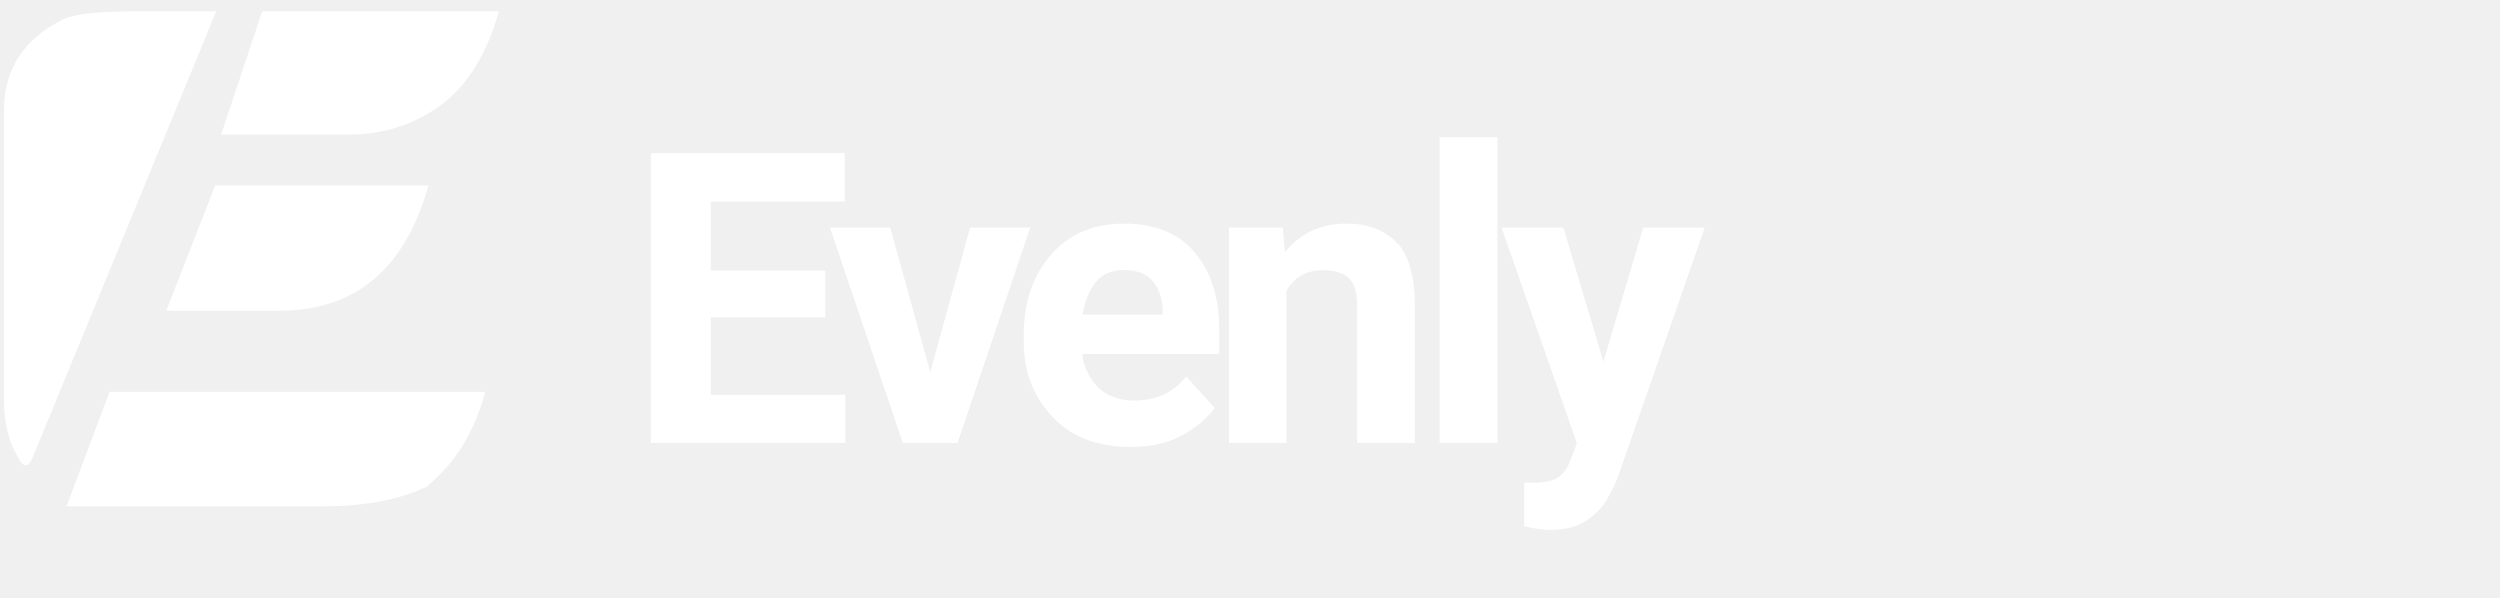
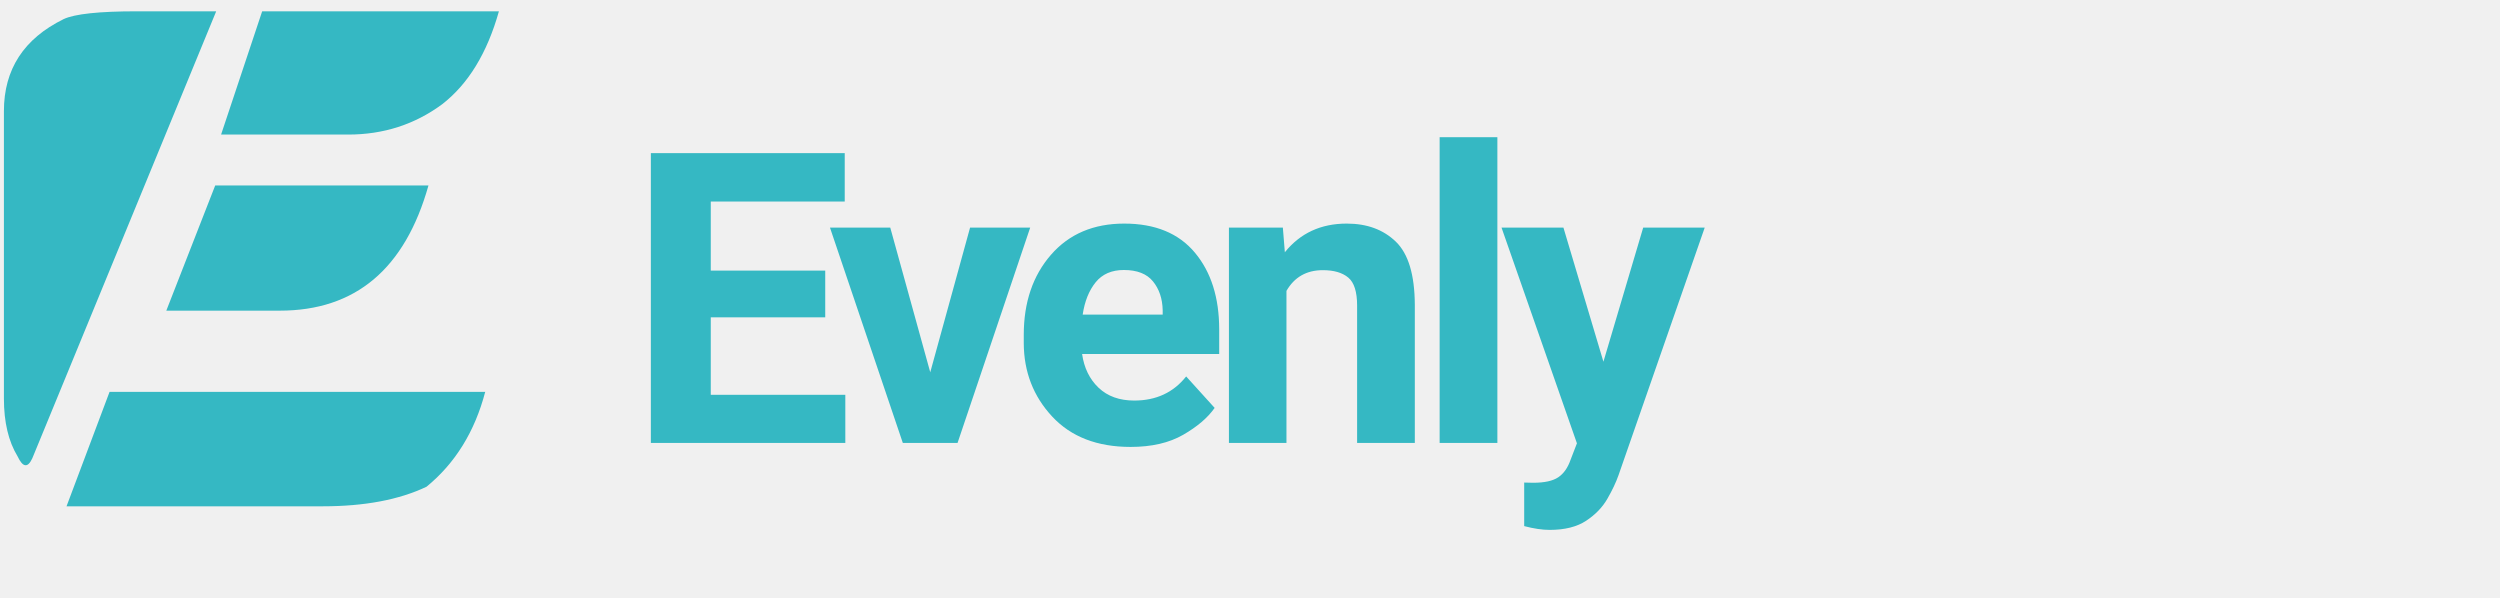
<svg xmlns="http://www.w3.org/2000/svg" width="920" height="220" viewBox="0 0 920 220" fill="none">
  <g transform="translate(0, 2) scale(0.36)">
-     <path d="M18 461Q4 438 4 402V108Q4 44 65 14Q82 6 140 6H221L33 463Q26 478 18 461Z" fill="#ffffff" />
-     <path d="M268 6H510Q492 70 452 101Q410 132 356 132H226L268 6Z" fill="#ffffff" />
-     <path d="M220 184H438Q420 248 382 280Q344 312 286 312H170L220 184Z" fill="#ffffff" />
-     <path d="M112 395H496Q480 456 436 492Q394 512 330 512H68L112 395Z" fill="#ffffff" />
+     <path d="M18 461Q4 438 4 402V108Q4 44 65 14Q82 6 140 6H221L33 463Q26 478 18 461Z" fill="#35b8c3" />
+     <path d="M268 6H510Q492 70 452 101Q410 132 356 132H226L268 6Z" fill="#35b8c3" />
+     <path d="M220 184H438Q420 248 382 280Q344 312 286 312H170L220 184Z" fill="#35b8c3" />
+     <path d="M112 395H496Q480 456 436 492Q394 512 330 512H68L112 395Z" fill="#35b8c3" />
  </g>
-   <text x="230" y="163" fill="#ffffff" font-family="'Roboto', system-ui, sans-serif" font-size="150" font-weight="700" letter-spacing="-8">
+   <text x="230" y="163" fill="#35b8c3" font-family="'Roboto', system-ui, sans-serif" font-size="150" font-weight="700" letter-spacing="-8">
    Evenly
  </text>
</svg>
